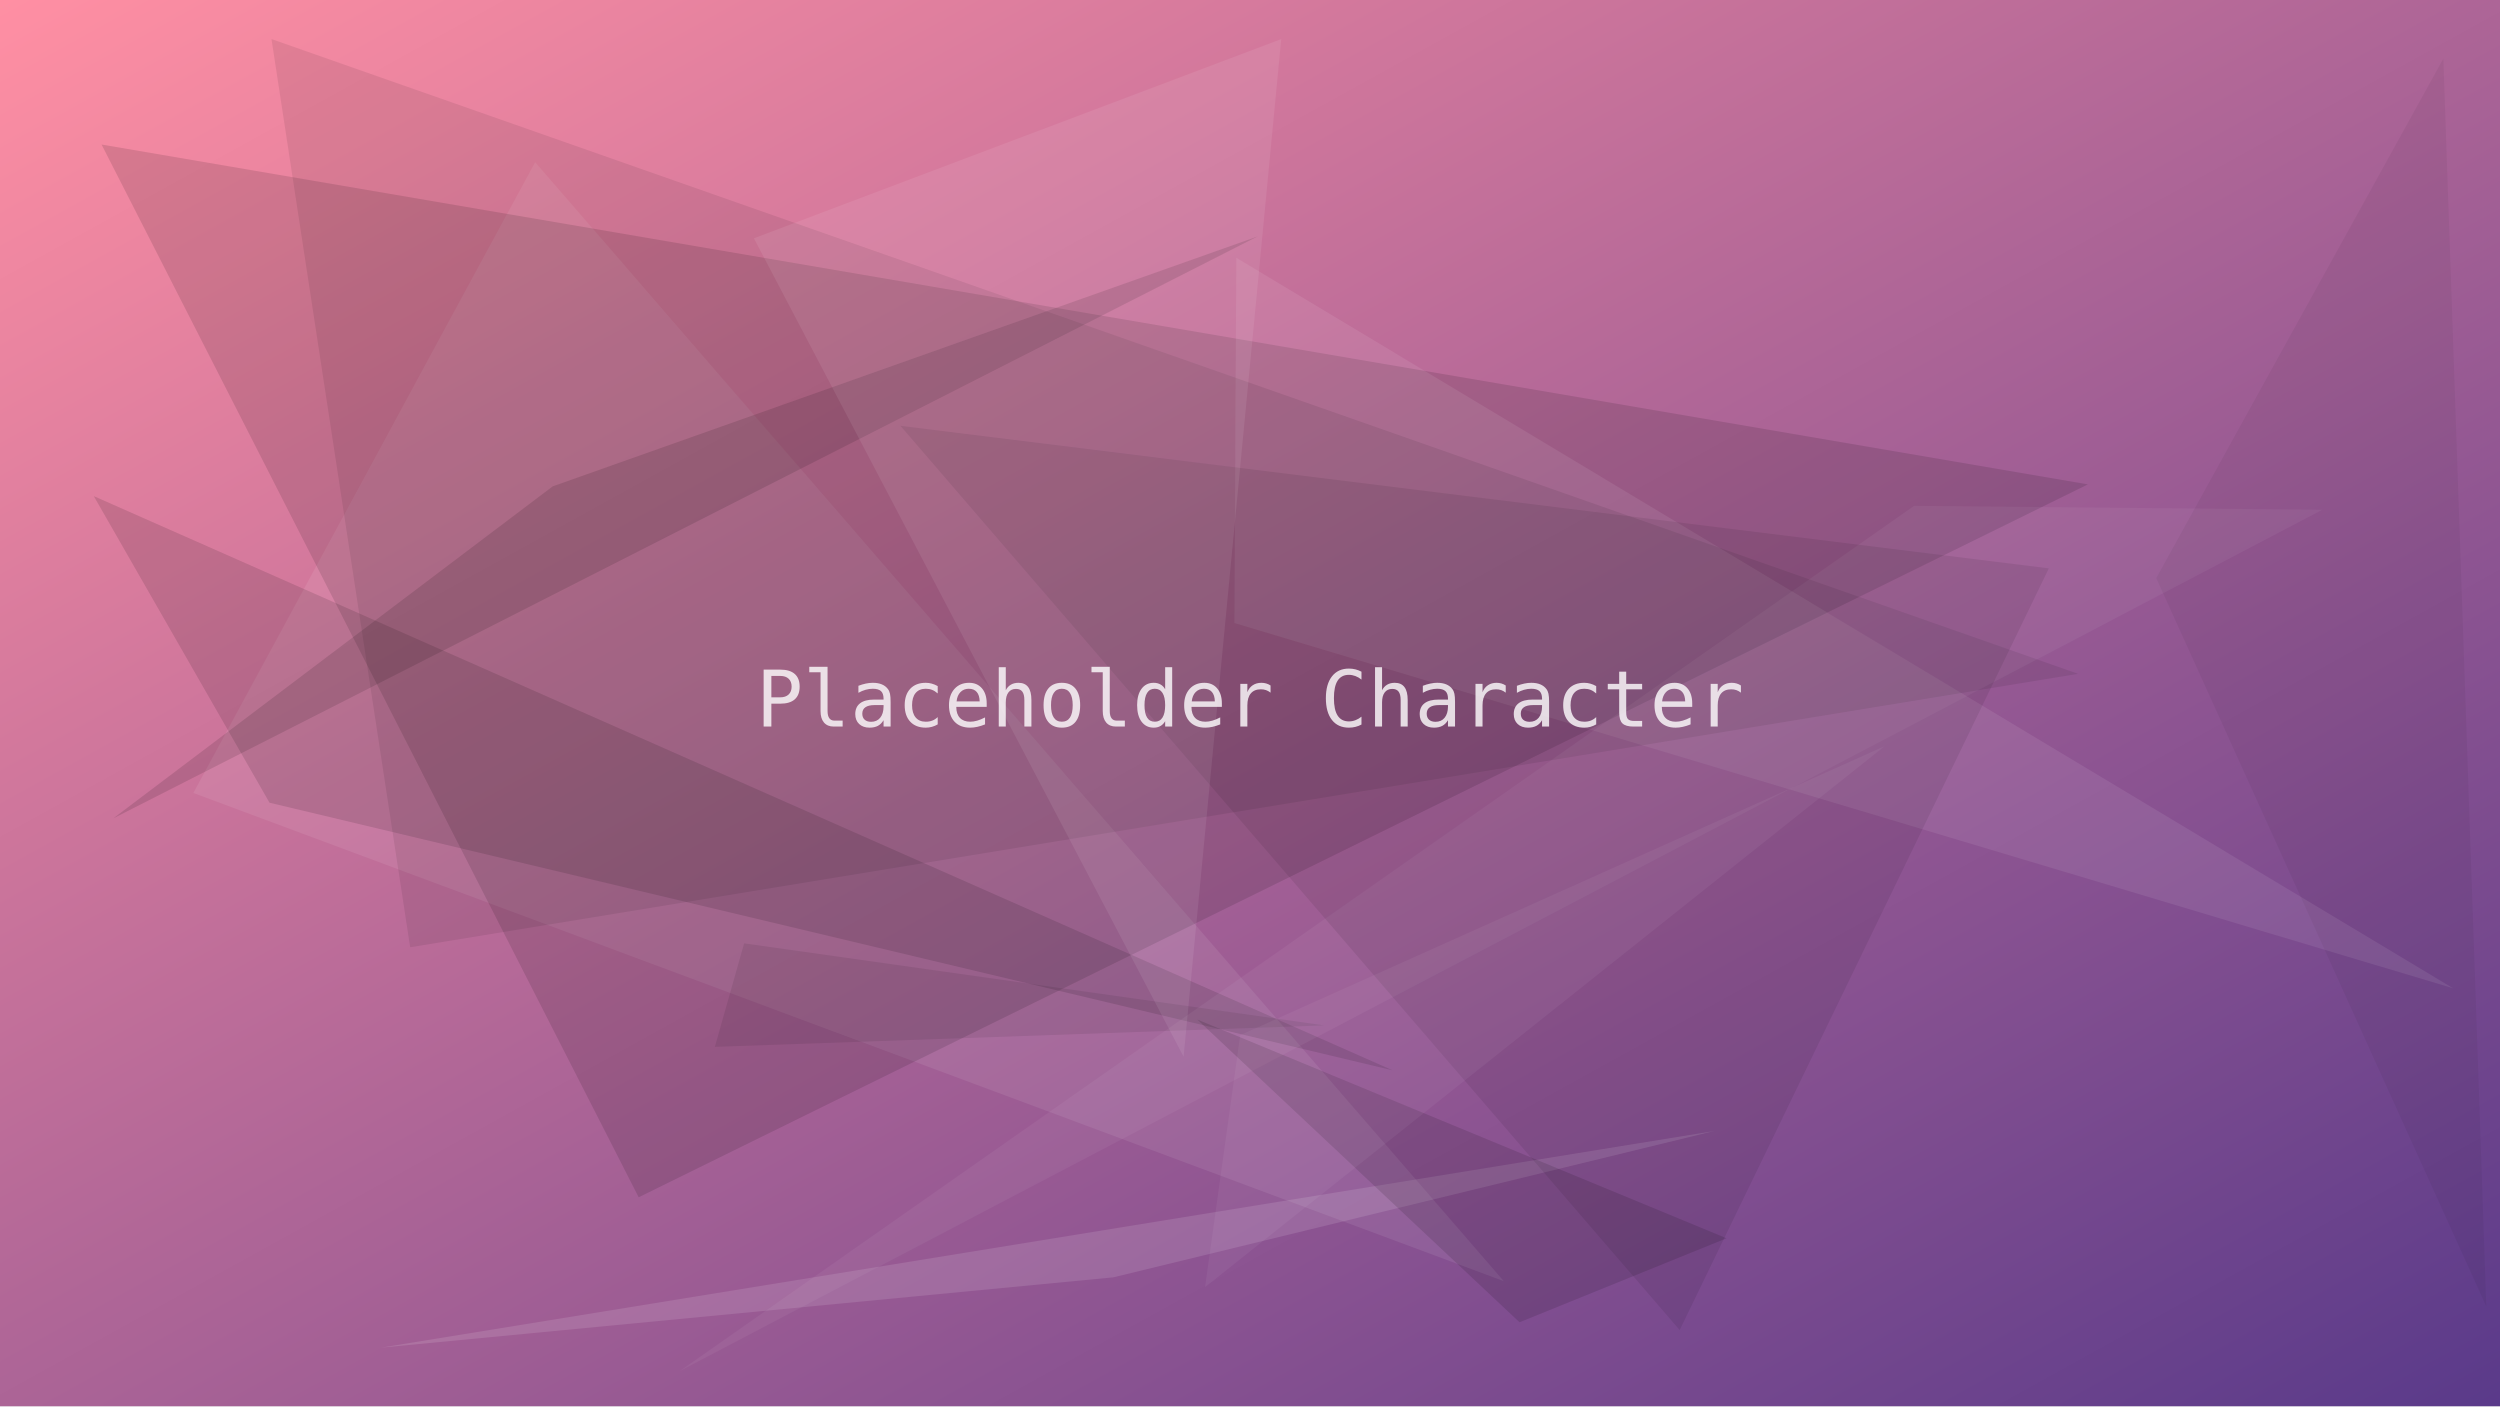
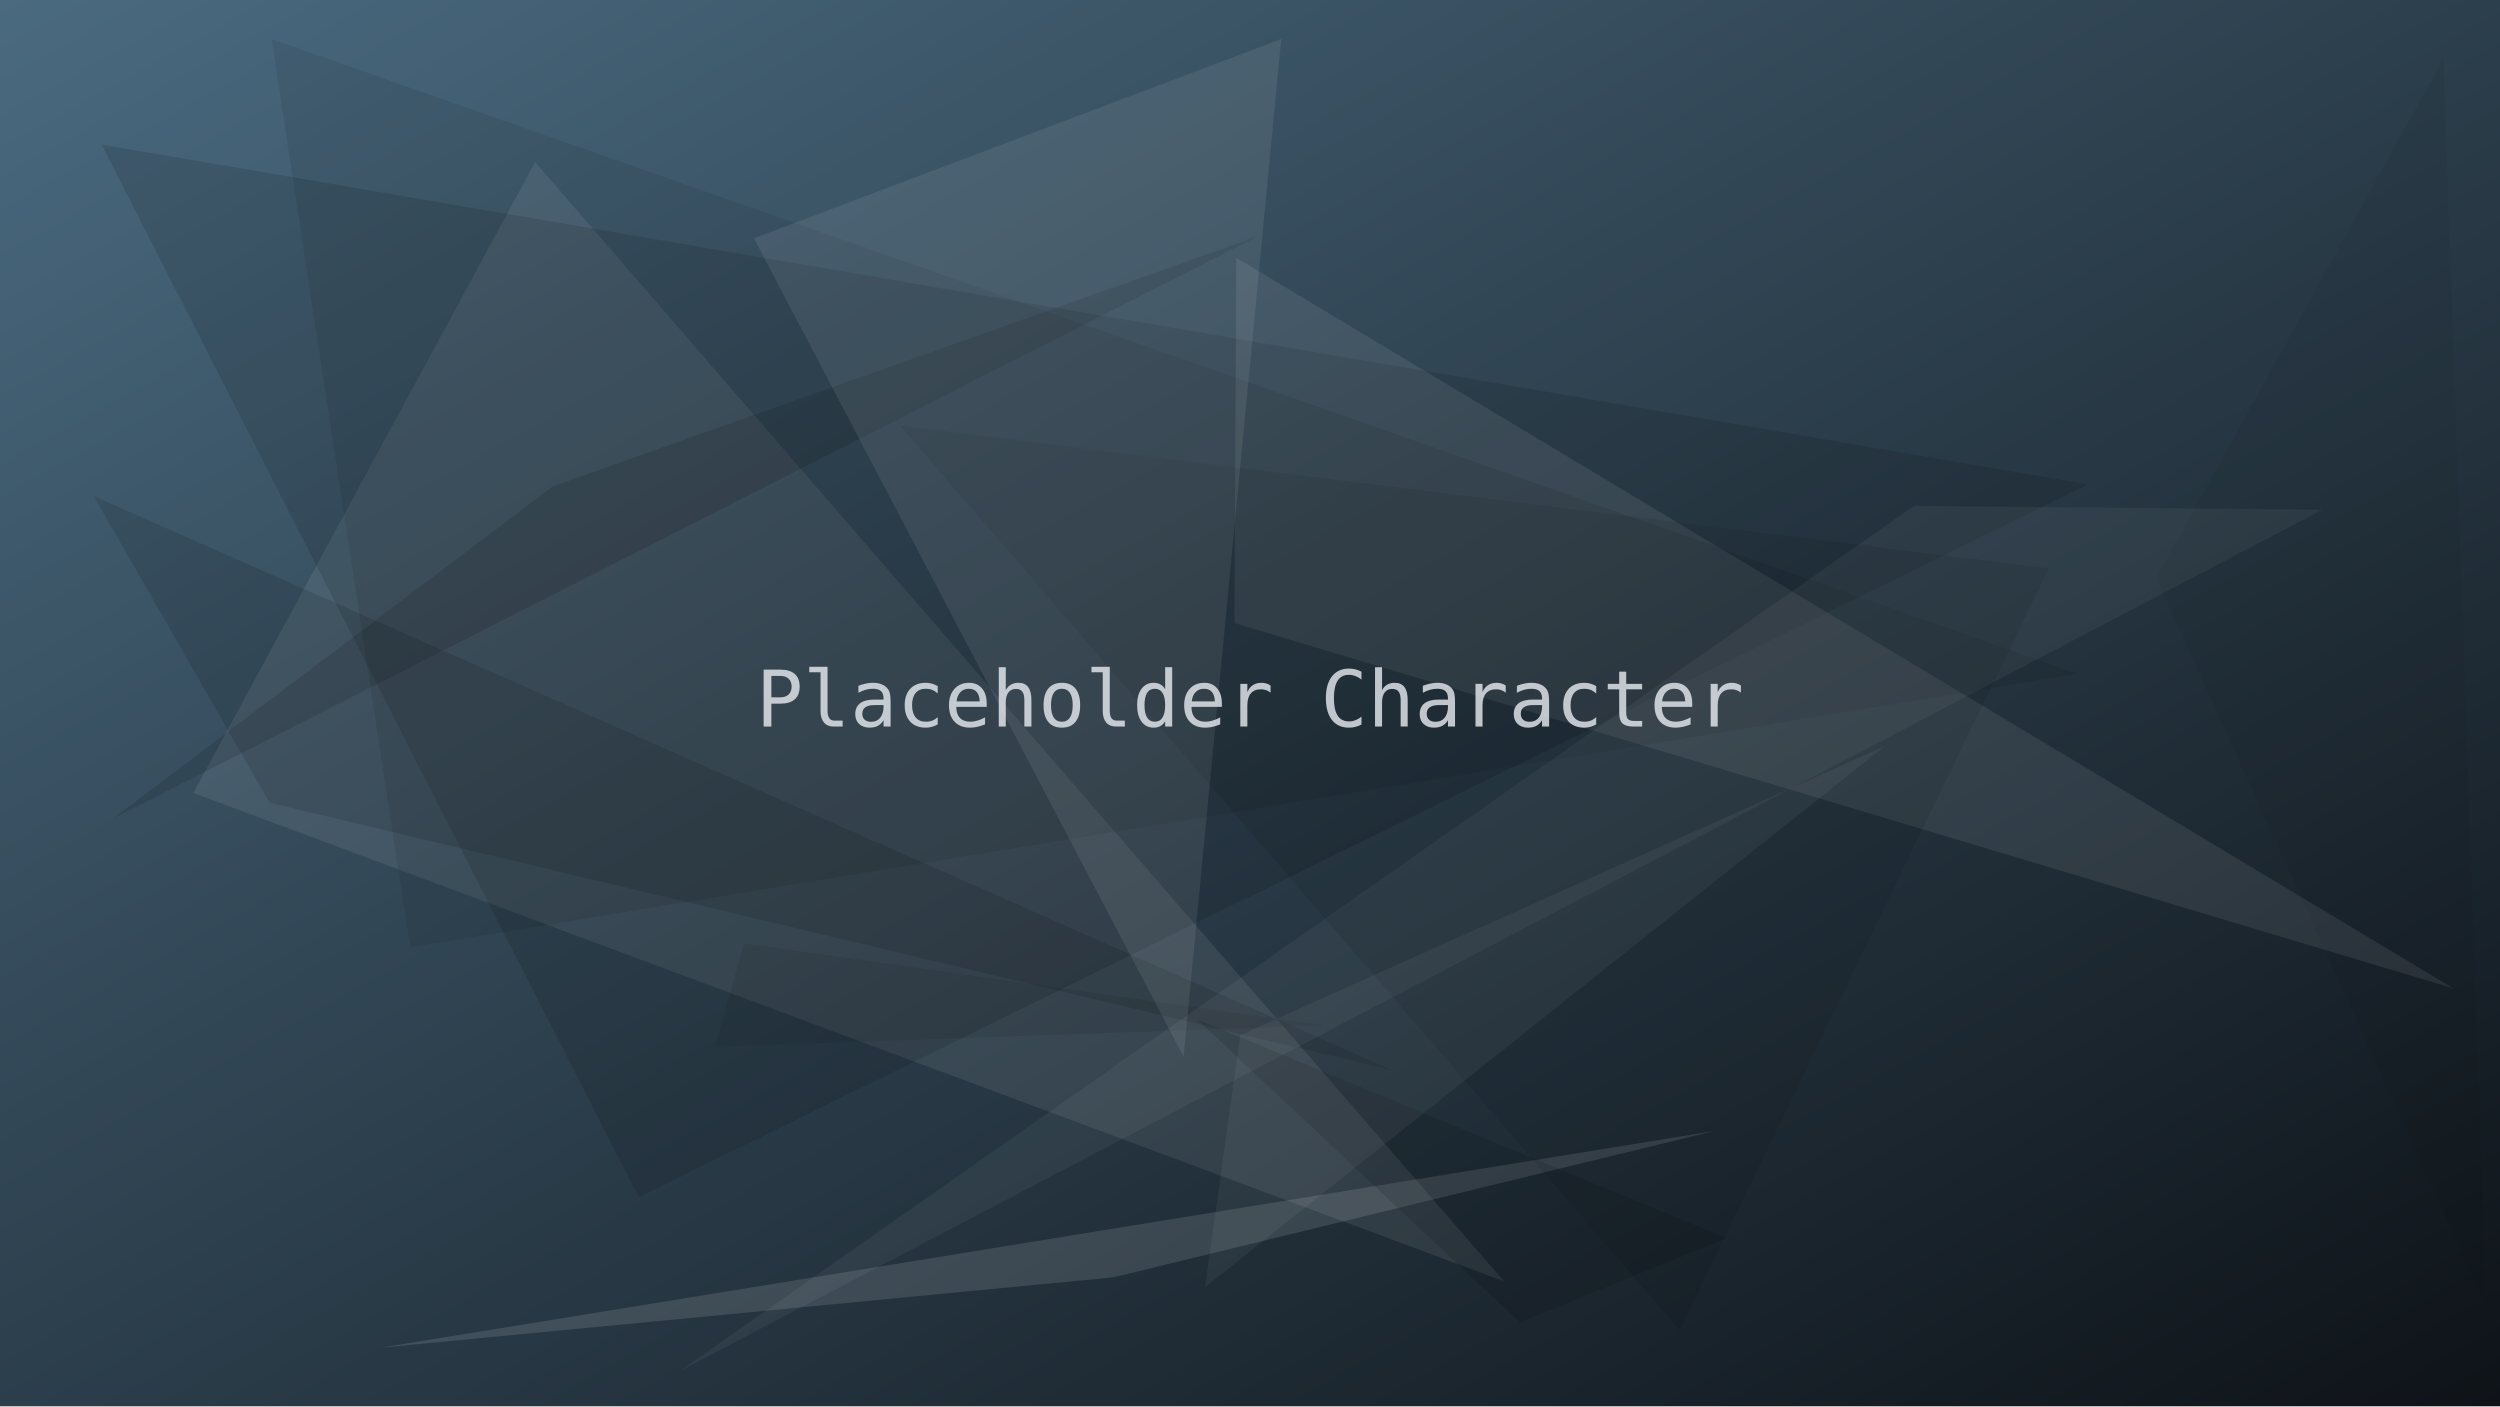
<svg xmlns="http://www.w3.org/2000/svg" width="1280" height="720" viewBox="0 0 1280 720">
  <defs>
    <linearGradient id="g" x1="0" y1="0" x2="1" y2="1">
-       <stop offset="0" stop-color="#ff8fa3" />
-       <stop offset="1" stop-color="#5a3a8a" />
+       <stop offset="0" stop-color="#4a6a80" />
+       <stop offset="1" stop-color="#0e1318" />
    </linearGradient>
  </defs>
  <rect width="1280" height="720" fill="url(#g)" />
  <polygon points="1104,296 1251,30 1273,669" fill="#000000" fill-opacity="0.05" />
  <polygon points="99,406 770,656 274,83" fill="#ffffff" fill-opacity="0.08" />
  <polygon points="1069,248 52,74 327,613" fill="#000000" fill-opacity="0.12" />
  <polygon points="713,548 138,411 48,254" fill="#000000" fill-opacity="0.12" />
  <polygon points="878,579 195,690 570,654" fill="#ffffff" fill-opacity="0.12" />
  <polygon points="1256,506 633,132 632,319" fill="#ffffff" fill-opacity="0.08" />
  <polygon points="283,249 644,121 58,419" fill="#000000" fill-opacity="0.12" />
  <polygon points="366,536 381,483 678,525" fill="#000000" fill-opacity="0.08" />
  <polygon points="1064,345 139,20 210,485" fill="#000000" fill-opacity="0.08" />
  <polygon points="980,259 1189,261 348,702" fill="#ffffff" fill-opacity="0.05" />
  <polygon points="1049,291 860,681 461,218" fill="#000000" fill-opacity="0.08" />
  <polygon points="884,634 613,522 778,677" fill="#000000" fill-opacity="0.12" />
  <polygon points="617,659 965,382 635,530" fill="#ffffff" fill-opacity="0.05" />
  <polygon points="606,541 656,20 386,122" fill="#ffffff" fill-opacity="0.08" />
-   <text x="640" y="372" fill="#ffffffcc" font-family="monospace" font-size="40" text-anchor="middle">Placeholder Character</text>
+   <text x="640" y="372" fill="#e8ecf1cc" font-family="monospace" font-size="40" text-anchor="middle">Placeholder Character</text>
</svg>
